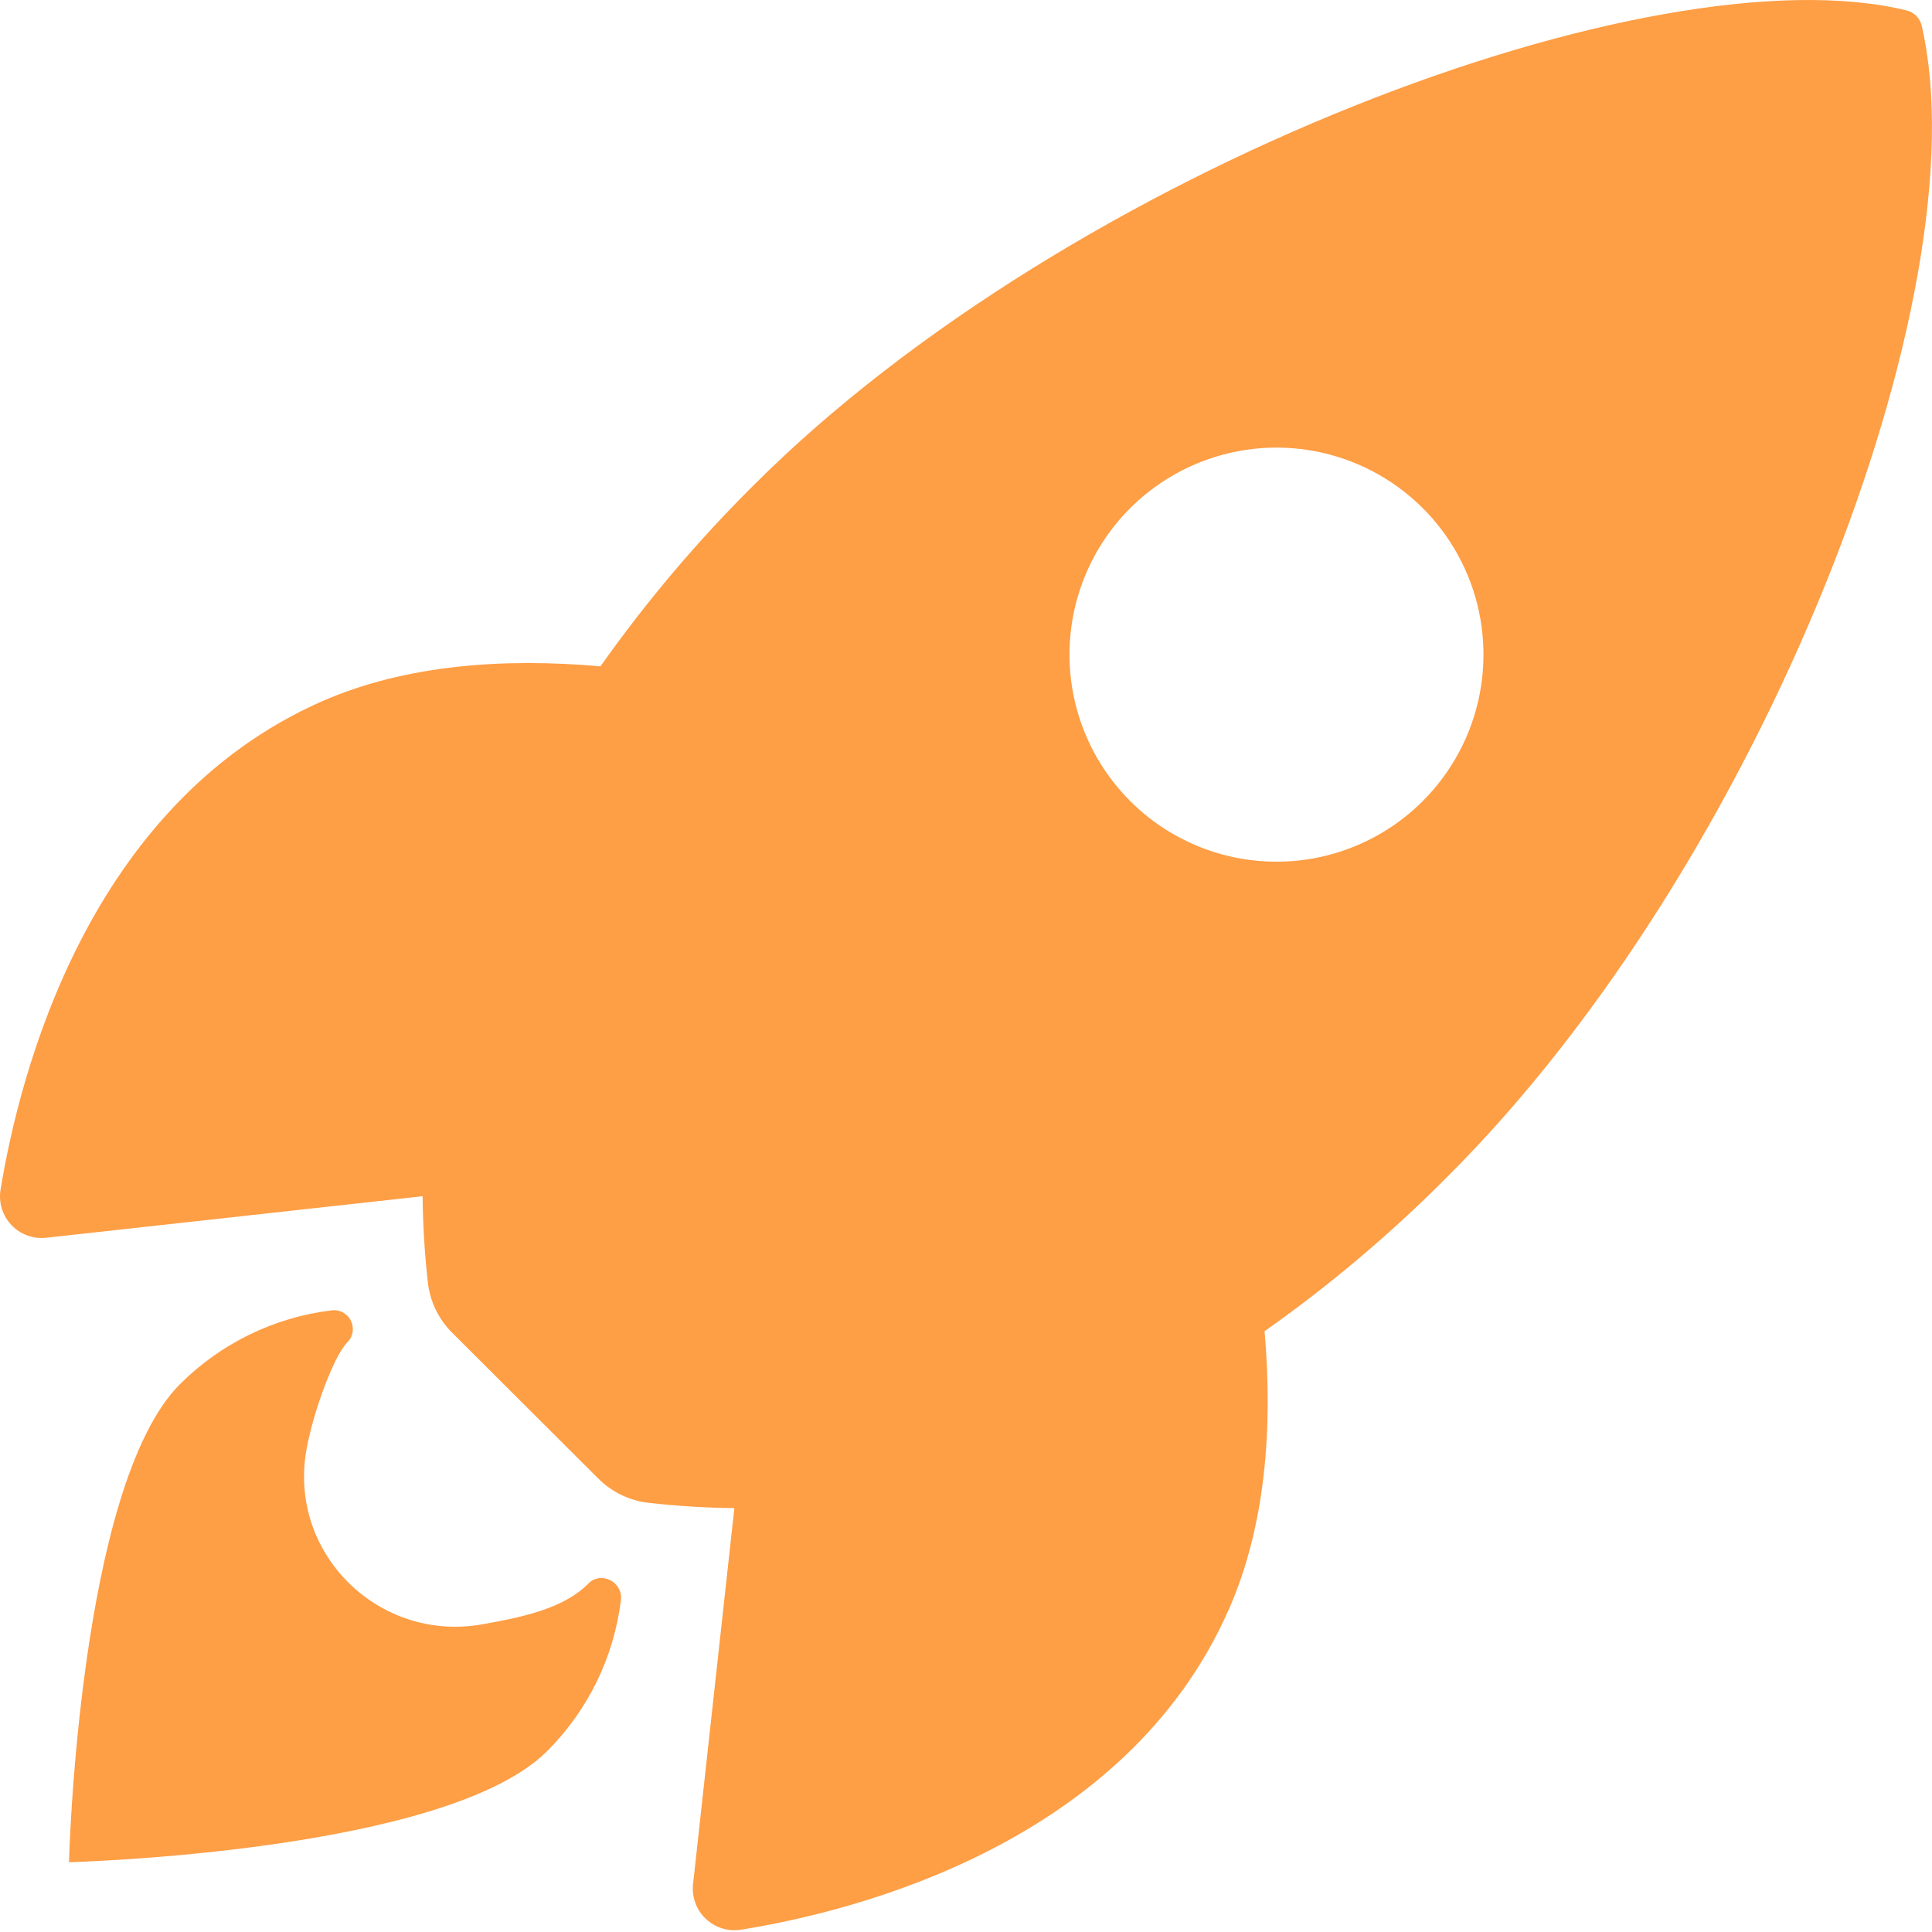
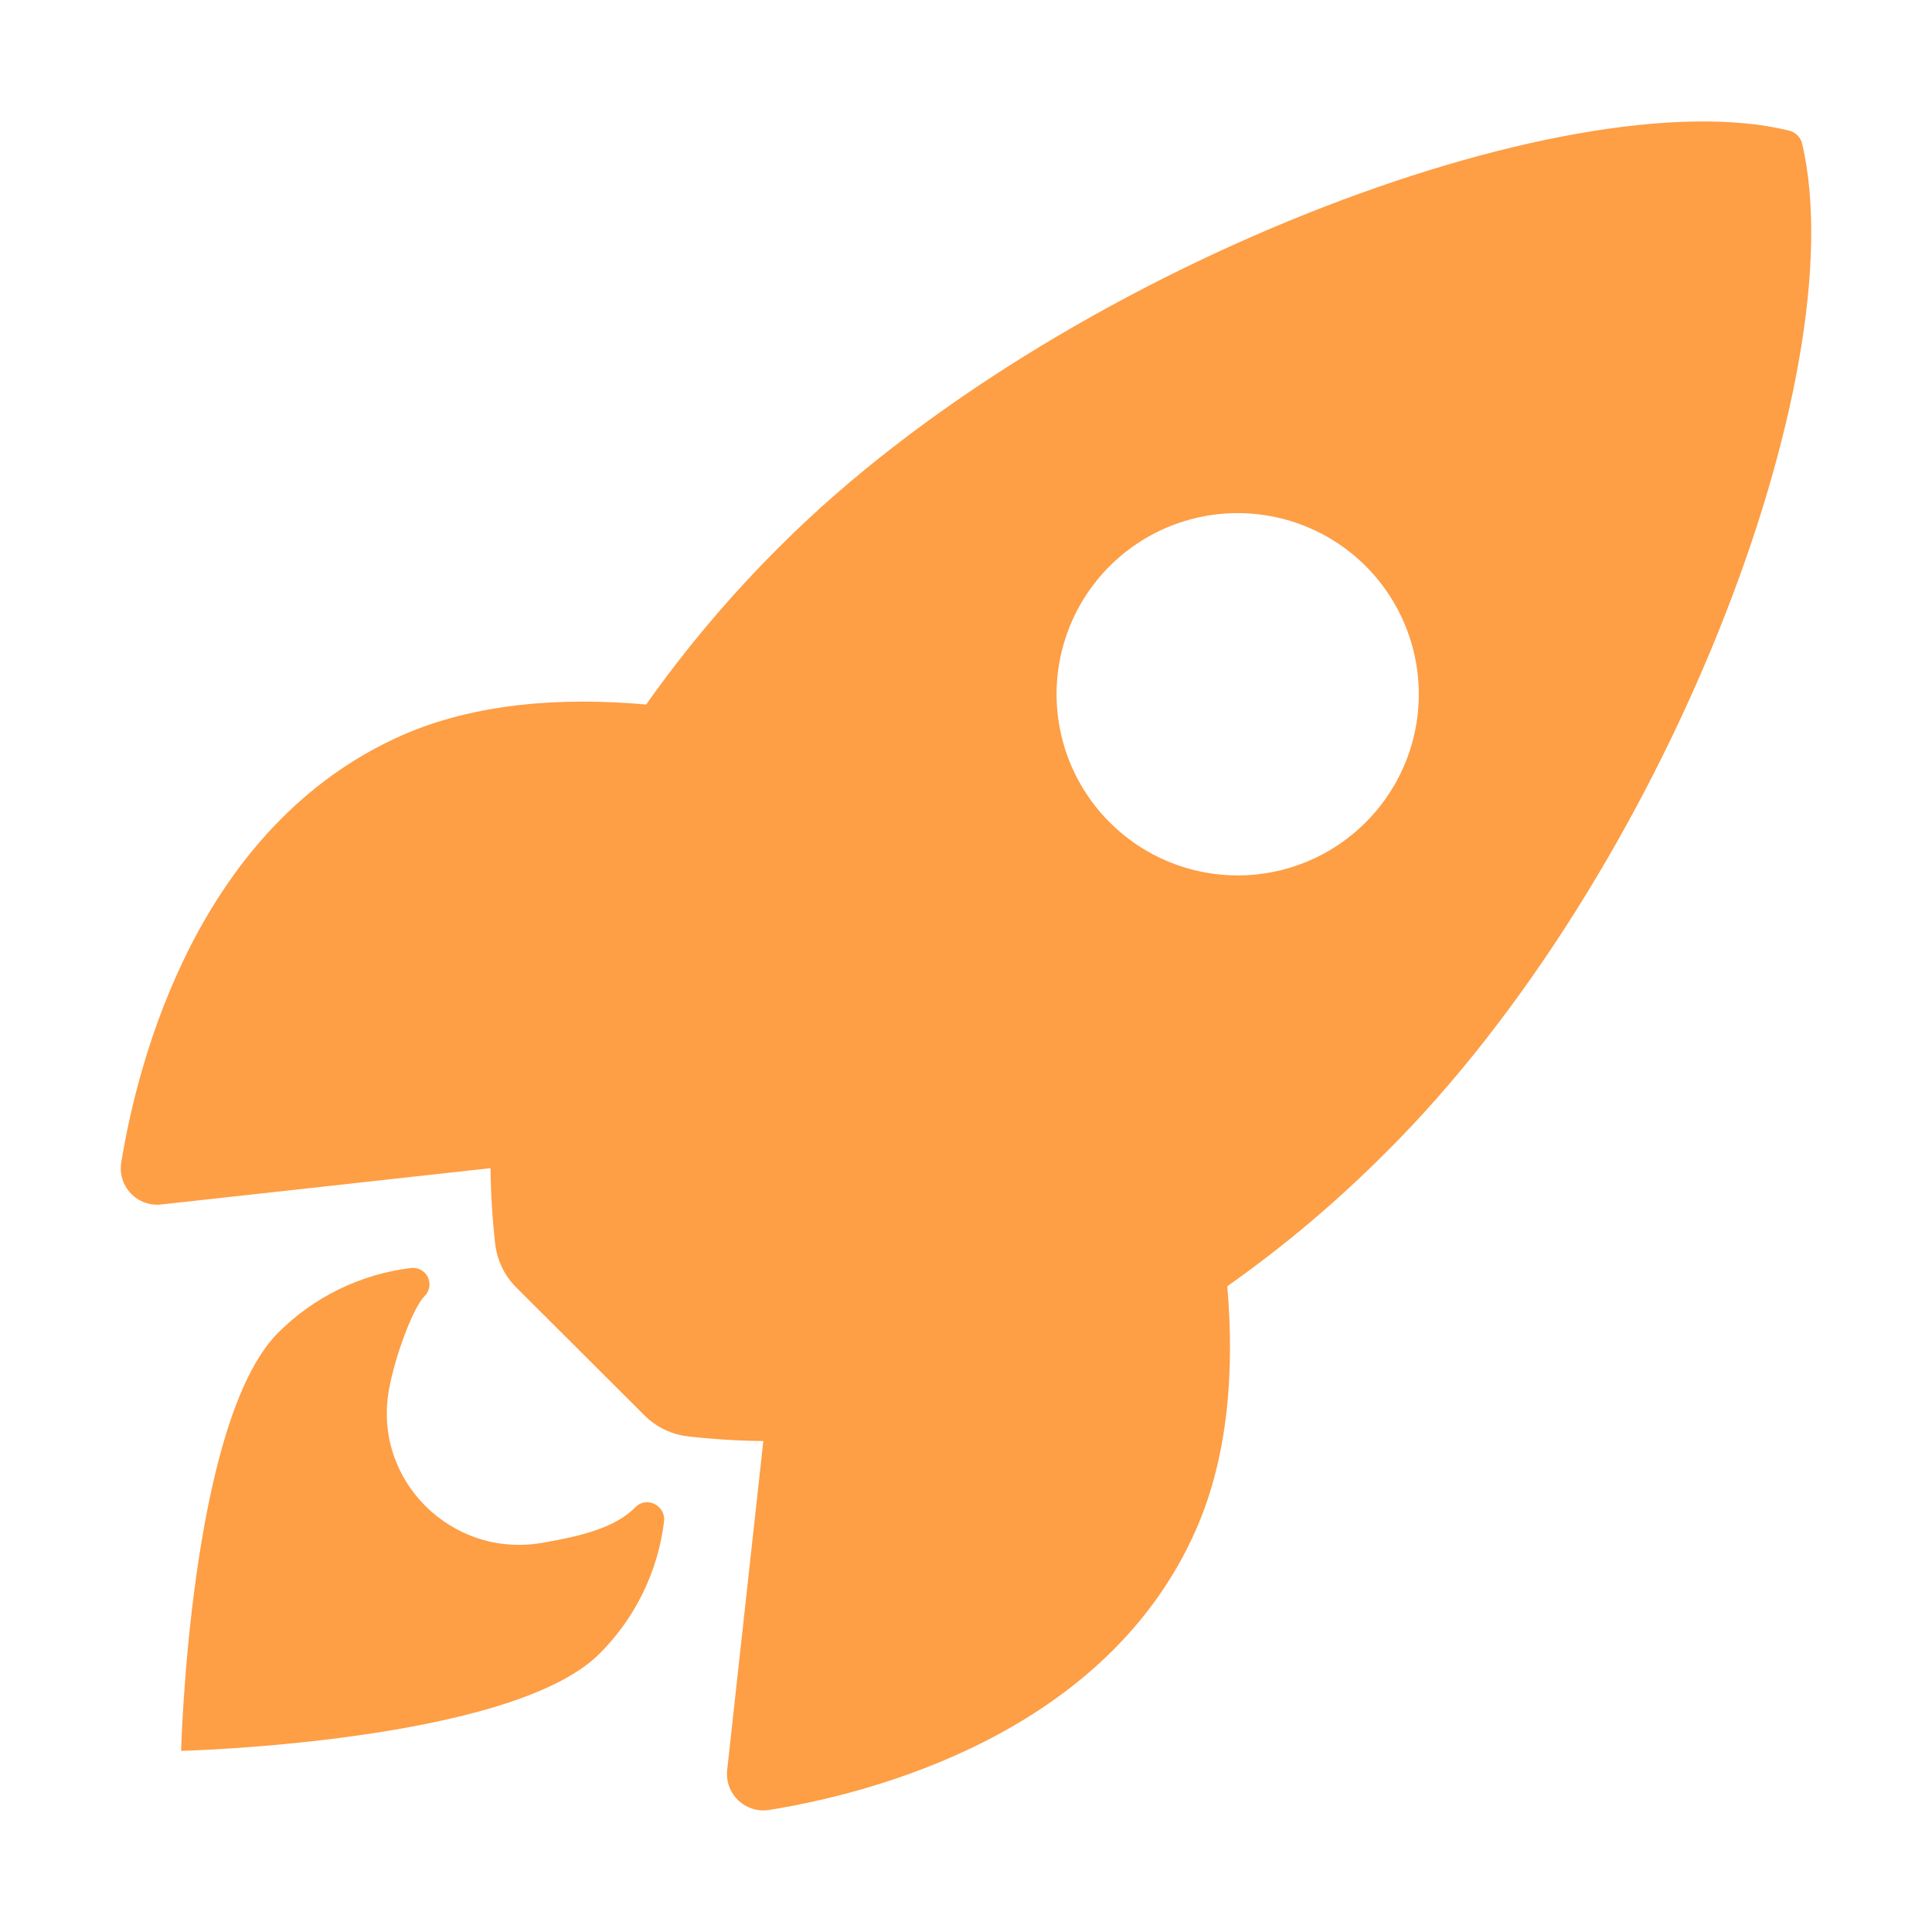
- <svg xmlns="http://www.w3.org/2000/svg" width="105" height="105" viewBox="0 0 105 105" fill="none">
-   <path d="M104.446 1.423C104.403 1.216 104.302 1.025 104.155 0.873C104.008 0.722 103.82 0.615 103.614 0.566C89.887 -2.791 58.169 9.17 40.984 26.347C37.919 29.387 35.125 32.689 32.634 36.214C27.334 35.745 22.035 36.137 17.519 38.105C4.776 43.714 1.066 58.349 0.032 64.644C-0.027 64.988 -0.005 65.342 0.097 65.676C0.198 66.011 0.375 66.317 0.615 66.572C0.854 66.826 1.15 67.022 1.478 67.143C1.806 67.263 2.157 67.307 2.505 67.269L22.968 65.012C22.983 66.555 23.076 68.096 23.247 69.629C23.35 70.694 23.823 71.689 24.583 72.441L32.507 80.347C33.26 81.106 34.255 81.579 35.319 81.683C36.844 81.853 38.377 81.947 39.911 81.962L37.666 102.399C37.628 102.747 37.672 103.098 37.793 103.426C37.914 103.753 38.109 104.049 38.364 104.288C38.618 104.528 38.924 104.705 39.258 104.806C39.593 104.908 39.946 104.93 40.291 104.872C46.574 103.864 61.234 100.154 66.81 87.411C68.779 82.895 69.182 77.621 68.727 72.348C72.261 69.856 75.572 67.061 78.62 63.995C95.859 46.843 107.751 15.833 104.446 1.423ZM61.422 43.534C59.848 41.961 58.776 39.956 58.341 37.773C57.906 35.591 58.129 33.329 58.98 31.273C59.831 29.216 61.273 27.459 63.123 26.223C64.974 24.986 67.149 24.326 69.374 24.326C71.6 24.326 73.775 24.986 75.625 26.223C77.475 27.459 78.917 29.216 79.769 31.273C80.62 33.329 80.842 35.591 80.407 37.773C79.973 39.956 78.901 41.961 77.326 43.534C76.283 44.579 75.043 45.408 73.679 45.974C72.314 46.54 70.851 46.831 69.374 46.831C67.897 46.831 66.434 46.54 65.07 45.974C63.705 45.408 62.466 44.579 61.422 43.534Z" fill="#FE9E45" />
-   <path d="M31.968 86.073C30.684 87.359 28.623 87.861 26.144 88.29C20.573 89.239 15.653 84.425 16.654 78.793C17.036 76.658 18.166 73.665 18.869 72.962C19.023 72.811 19.125 72.616 19.161 72.403C19.198 72.191 19.166 71.973 19.071 71.78C18.977 71.587 18.823 71.428 18.634 71.327C18.444 71.225 18.227 71.186 18.013 71.216C14.898 71.597 12 73.009 9.78 75.228C4.27 80.743 3.749 101.206 3.749 101.206C3.749 101.206 24.224 100.686 29.734 95.171C31.96 92.953 33.374 90.05 33.749 86.93C33.836 85.951 32.643 85.367 31.968 86.073Z" fill="#FE9E45" />
+ <svg xmlns="http://www.w3.org/2000/svg" width="120" height="120" viewBox="0 0 120 120" fill="none">
+   <path d="M111.947 8.967C111.904 8.76 111.803 8.569 111.656 8.417C111.508 8.265 111.321 8.159 111.115 8.109C97.387 4.753 65.669 16.713 48.485 33.891C45.42 36.931 42.626 40.233 40.134 43.758C34.835 43.289 29.536 43.681 25.02 45.649C12.277 51.258 8.566 65.892 7.533 72.188C7.474 72.532 7.496 72.886 7.597 73.22C7.698 73.555 7.876 73.861 8.115 74.116C8.355 74.37 8.651 74.566 8.978 74.686C9.306 74.807 9.658 74.85 10.005 74.813L30.469 72.556C30.483 74.098 30.576 75.639 30.748 77.173C30.851 78.238 31.323 79.233 32.084 79.985L40.008 87.891C40.761 88.65 41.756 89.123 42.82 89.227C44.345 89.397 45.877 89.49 47.412 89.506L45.166 109.943C45.129 110.29 45.172 110.642 45.294 110.969C45.415 111.297 45.61 111.592 45.864 111.832C46.118 112.071 46.425 112.249 46.759 112.35C47.094 112.451 47.447 112.474 47.791 112.416C54.075 111.408 68.735 107.698 74.311 94.955C76.28 90.438 76.683 85.165 76.228 79.891C79.762 77.4 83.072 74.605 86.121 71.538C103.359 54.387 115.251 23.377 111.947 8.967ZM68.923 51.077C67.349 49.504 66.276 47.5 65.842 45.317C65.407 43.135 65.629 40.873 66.481 38.816C67.332 36.76 68.774 35.003 70.624 33.766C72.474 32.53 74.65 31.87 76.875 31.87C79.1 31.87 81.276 32.53 83.126 33.766C84.976 35.003 86.418 36.76 87.269 38.816C88.121 40.873 88.343 43.135 87.908 45.317C87.474 47.5 86.401 49.504 84.827 51.077C83.784 52.123 82.544 52.952 81.179 53.518C79.815 54.084 78.352 54.375 76.875 54.375C75.398 54.375 73.935 54.084 72.57 53.518C71.206 52.952 69.966 52.123 68.923 51.077Z" fill="#FE9E45" />
+   <path d="M39.469 93.616C38.184 94.903 36.124 95.405 33.645 95.834C28.073 96.783 23.154 91.969 24.155 86.337C24.537 84.202 25.666 81.209 26.369 80.505C26.523 80.355 26.625 80.159 26.662 79.947C26.698 79.735 26.667 79.517 26.572 79.324C26.477 79.13 26.324 78.972 26.134 78.871C25.944 78.769 25.727 78.73 25.514 78.759C22.399 79.141 19.5 80.553 17.28 82.772C11.77 88.287 11.25 108.75 11.25 108.75C11.25 108.75 31.725 108.23 37.235 102.715C39.461 100.497 40.875 97.594 41.25 94.474C41.337 93.495 40.144 92.911 39.469 93.616Z" fill="#FE9E45" />
</svg>
